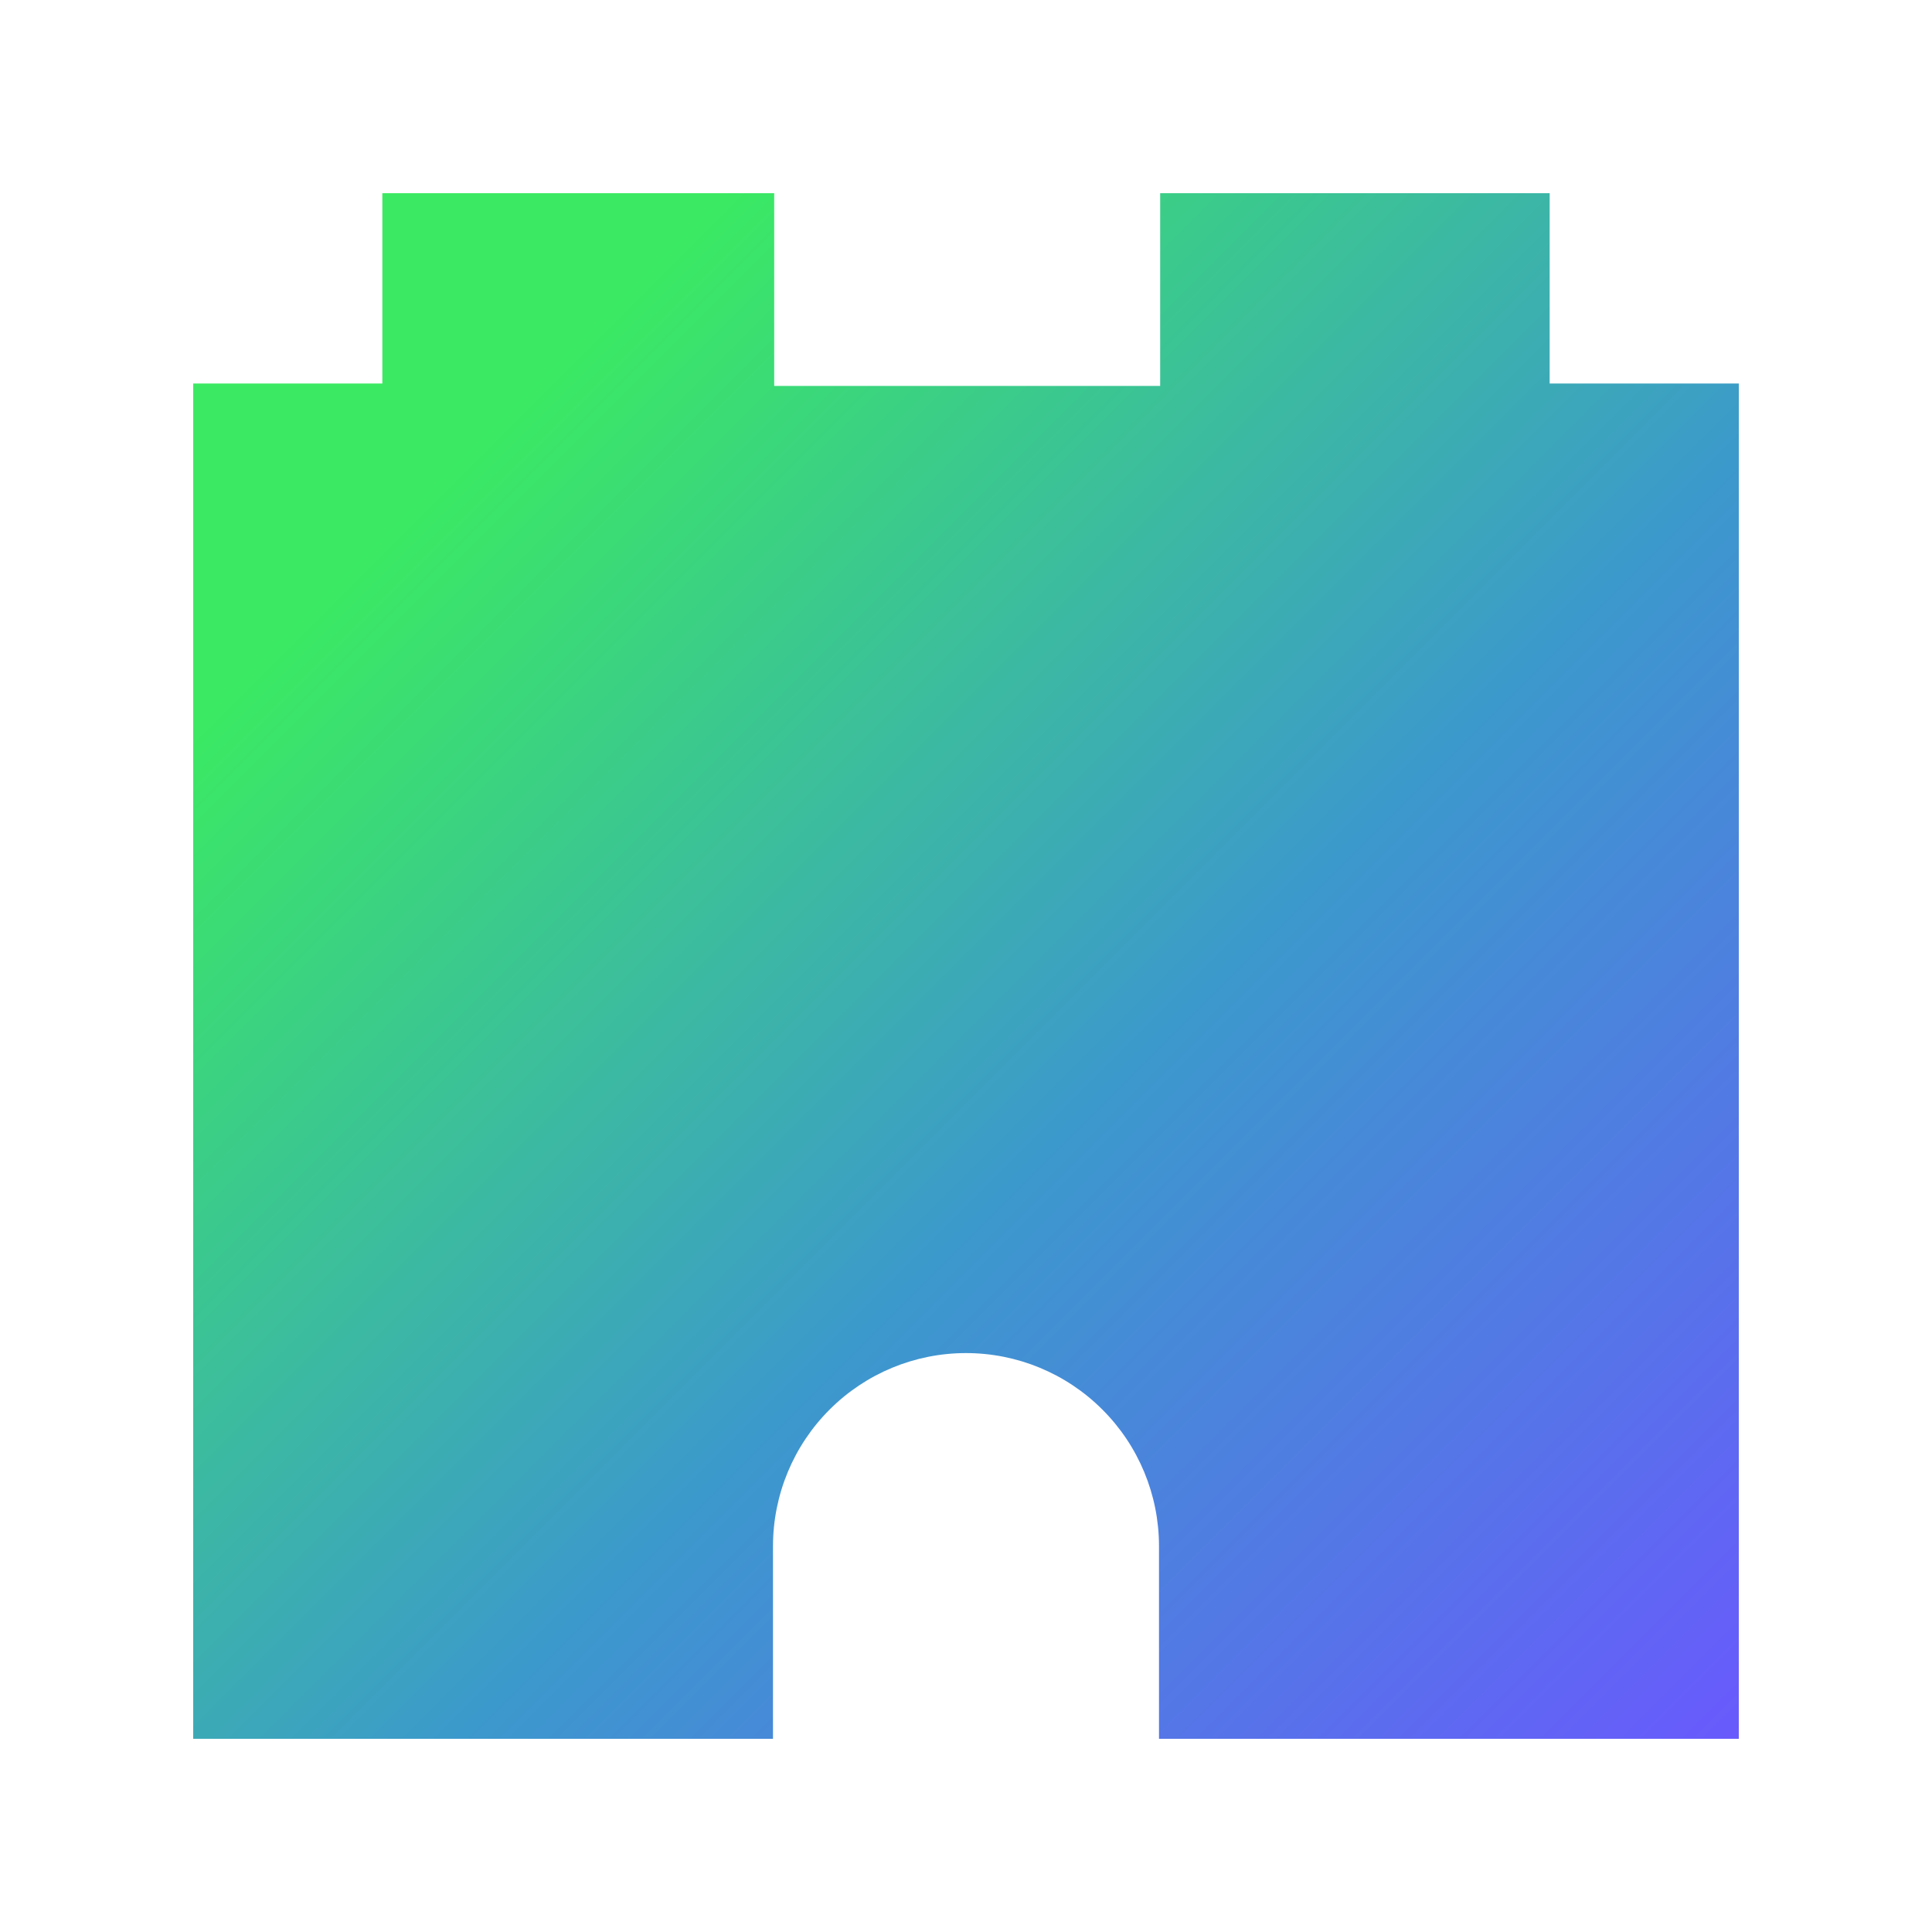
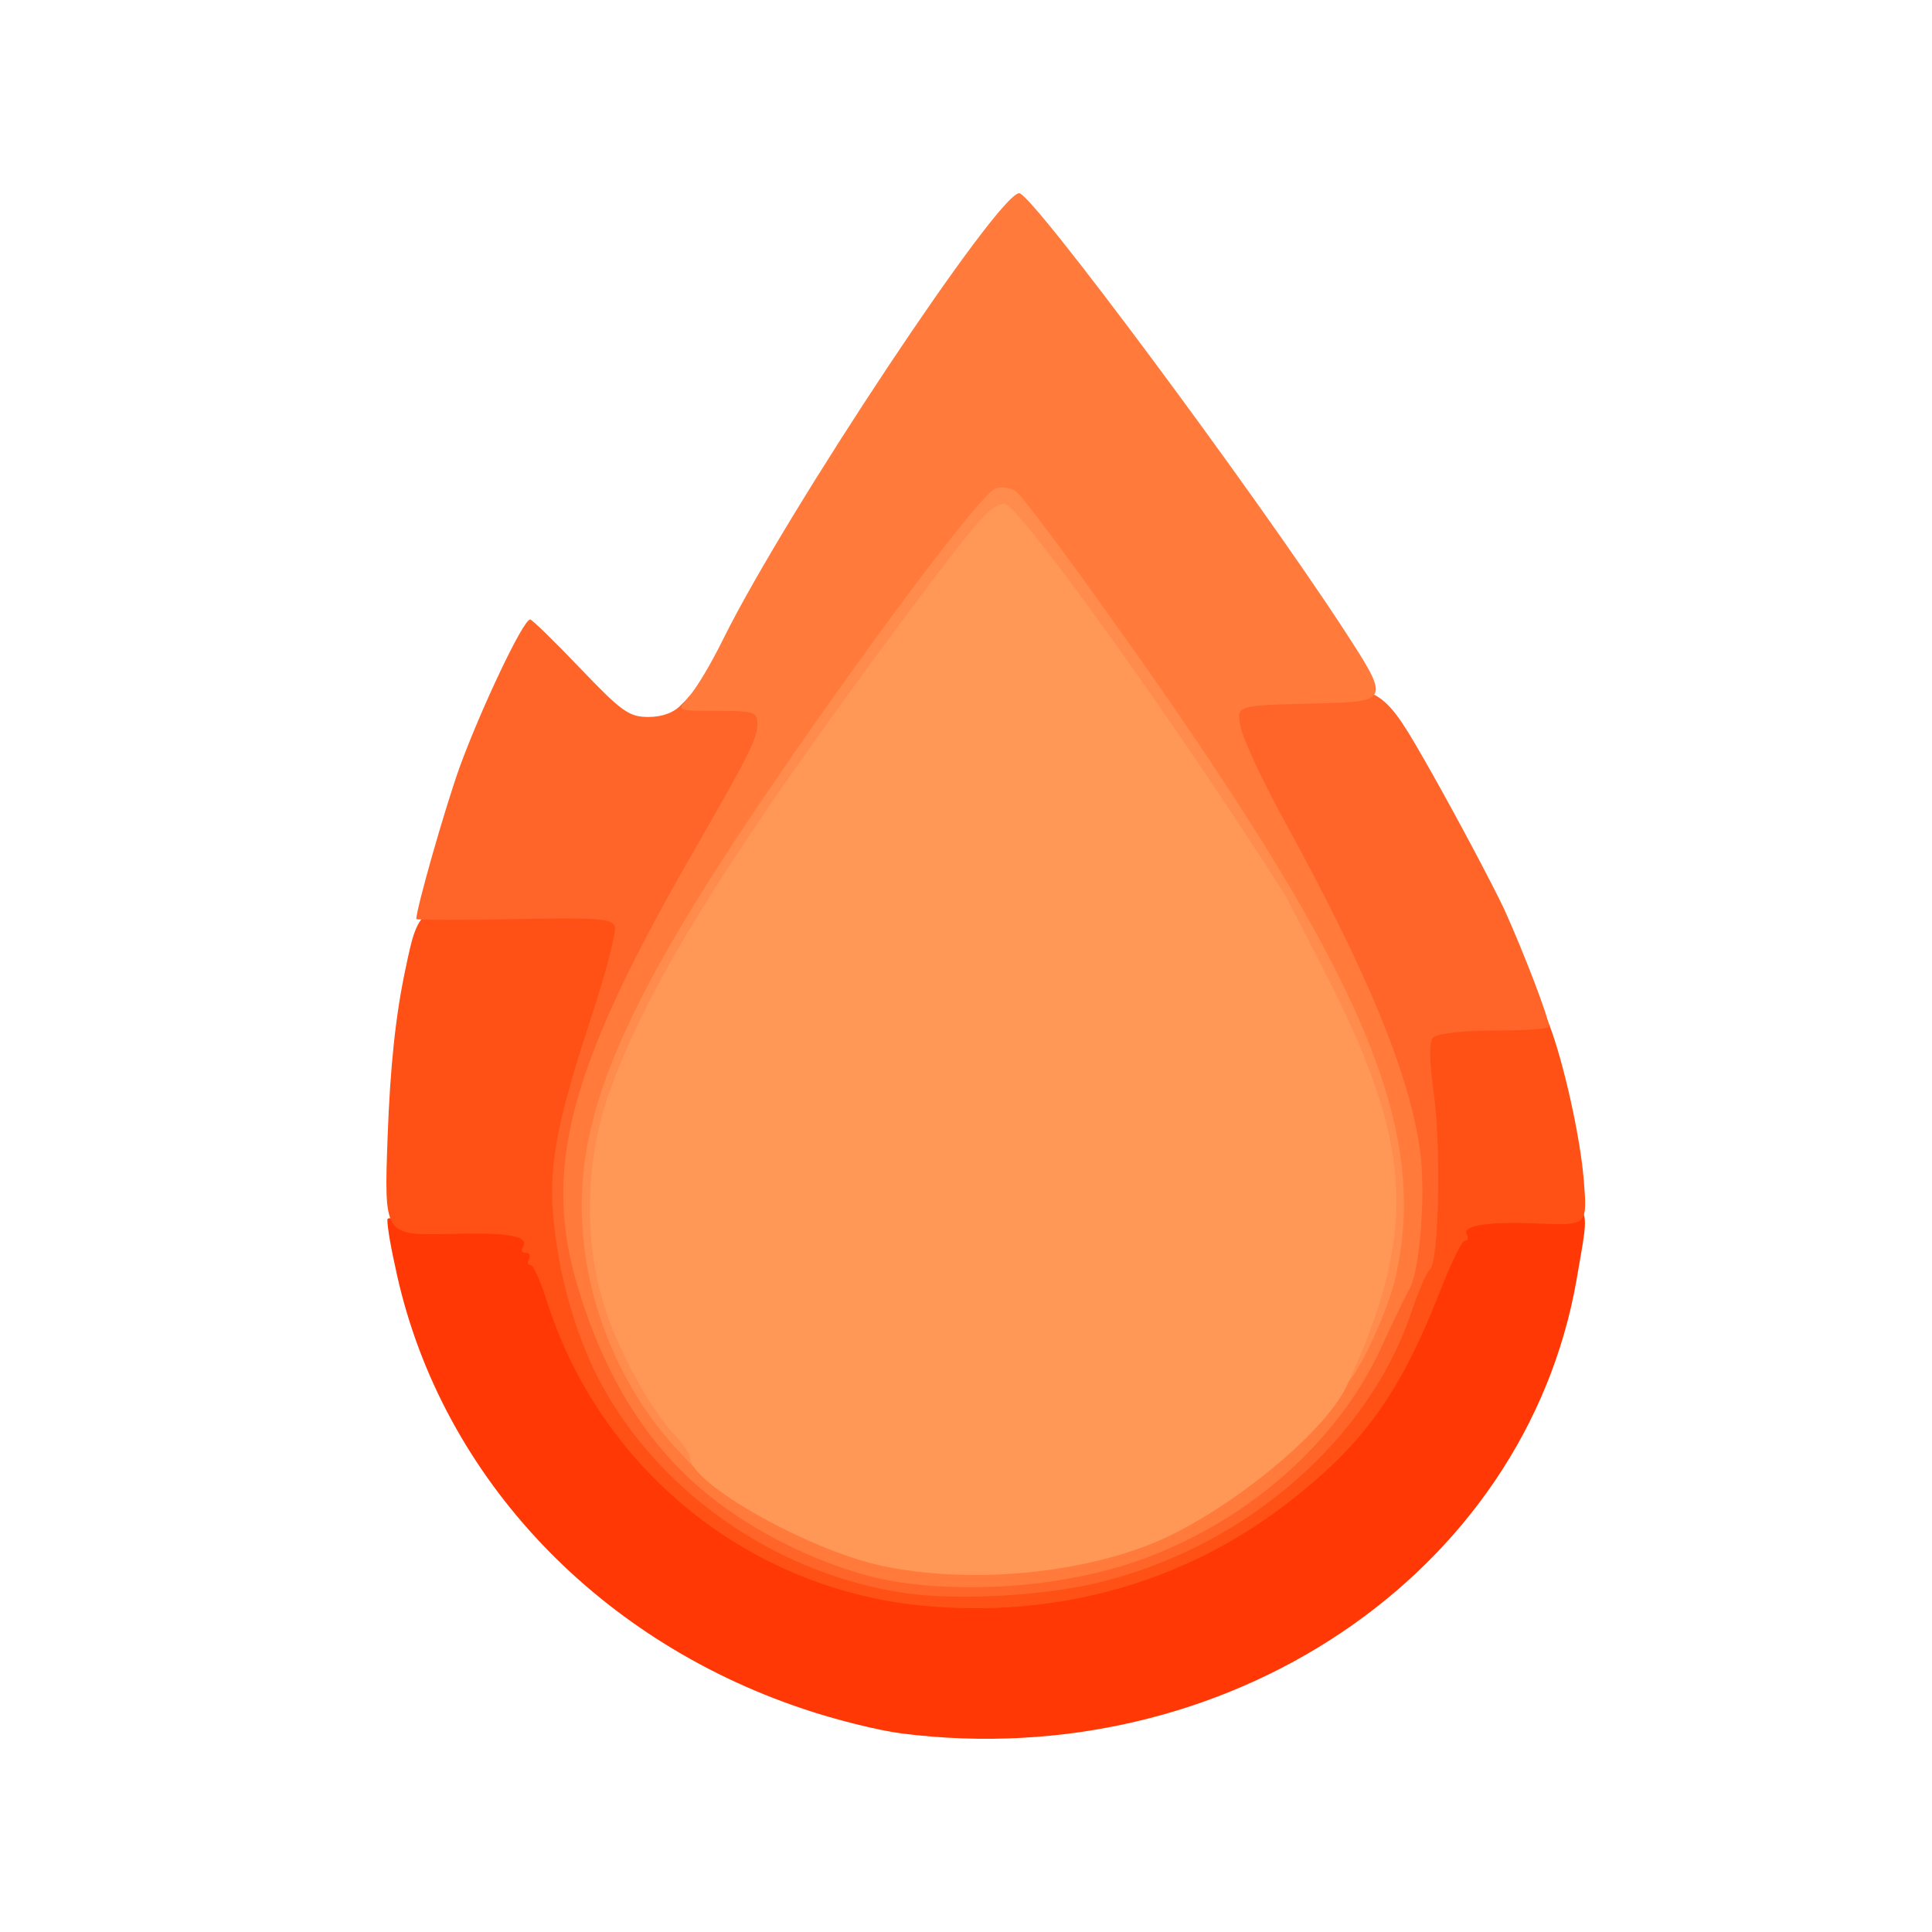
- <svg xmlns="http://www.w3.org/2000/svg" width="40" height="40" viewBox="0 0 40 40" fill="none">
-   <path d="M32.084 7.94V4H24.02V7.99H16.029V4H7.916V7.94H4V36H16.004V32.005C16.006 30.946 16.427 29.931 17.177 29.183C17.926 28.434 18.941 28.014 20 28.014C21.059 28.014 22.074 28.434 22.823 29.183C23.573 29.931 23.994 30.946 23.996 32.005V36H36V7.94H32.084Z" fill="url(#paint0_linear)" />
-   <defs>
-     <linearGradient id="paint0_linear" x1="2.942" y1="4.9" x2="37.777" y2="39.734" gradientUnits="userSpaceOnUse">
-       <stop offset="0.159" stop-color="#3BEA62" />
-       <stop offset="0.54" stop-color="#3C99CC" />
-       <stop offset="0.937" stop-color="#6B57FF" />
-     </linearGradient>
-   </defs>
+ <svg xmlns="http://www.w3.org/2000/svg" width="40px" height="40px" viewBox="0 0 40 40" version="1.1">
+   <g id="Plugin-Icon" stroke="none" stroke-width="1" fill="none" fill-rule="evenodd">
+     <g id="hono" transform="translate(8, 4)" fill-rule="nonzero">
+       <path d="M10.656,31.888 C10.177,31.825 9.269,31.598 8.638,31.383 C4.263,29.921 1.048,26.441 0.178,22.204 C0.064,21.7 0.001,21.259 0.026,21.233 C0.039,21.208 0.733,21.17 1.552,21.158 C3.267,21.12 3.217,21.082 3.658,22.431 C5.474,27.929 11.16,30.387 16.38,27.916 C17.351,27.462 18.864,26.39 19.406,25.76 C20.44,24.587 20.743,24.083 21.474,22.267 C21.726,21.637 22.004,21.095 22.079,21.032 C22.168,20.981 22.823,20.931 23.542,20.931 C25.03,20.931 24.929,20.792 24.639,22.507 C23.567,28.597 17.389,32.745 10.656,31.888 Z" id="Path" fill="#FF3805" />
+       <path d="M11.059,29.24 C7.453,28.874 4.414,26.39 3.317,22.923 C3.191,22.519 3.04,22.192 2.99,22.192 C2.927,22.192 2.914,22.141 2.952,22.066 C2.99,22.002 2.964,21.939 2.889,21.939 C2.813,21.939 2.775,21.889 2.826,21.826 C2.964,21.586 2.548,21.511 1.262,21.549 C-0.049,21.574 -0.049,21.574 0.026,19.519 C0.077,18.106 0.19,17.022 0.392,16.076 C0.682,14.689 0.682,14.689 2.889,14.689 C5.095,14.689 5.095,14.689 5.133,15.232 C5.158,15.622 5.007,16.278 4.603,17.501 C3.834,19.859 3.733,20.452 3.948,21.662 C4.553,25.041 6.886,27.538 10.265,28.433 C12.635,29.063 15.8,28.332 17.969,26.668 C19.356,25.609 20.743,23.629 20.995,22.343 C21.045,22.116 21.121,21.939 21.184,21.939 C21.399,21.939 21.449,20.439 21.298,18.888 C21.159,17.615 21.159,17.236 21.285,17.11 C21.373,17.022 21.928,16.946 22.685,16.921 C23.946,16.871 23.946,16.871 24.084,17.236 C24.374,18.005 24.715,19.519 24.79,20.426 C24.866,21.372 24.866,21.372 23.882,21.334 C22.823,21.284 22.256,21.372 22.369,21.561 C22.407,21.637 22.395,21.687 22.332,21.687 C22.269,21.687 22.067,22.103 21.865,22.608 C20.995,24.852 20.238,25.911 18.587,27.172 C16.468,28.786 13.833,29.517 11.059,29.24 Z" id="Path" fill="#FF5116" />
+       <path d="M10.769,28.988 C8.21,28.622 5.839,27.046 4.566,24.865 C4.061,24.007 3.67,22.835 3.507,21.649 C3.317,20.3 3.456,19.455 4.225,17.11 C4.54,16.152 4.767,15.282 4.73,15.181 C4.667,15.017 4.364,14.992 2.637,15.03 C1.527,15.055 0.619,15.042 0.619,15.03 C0.619,14.815 1.199,12.773 1.514,11.89 C1.93,10.743 2.826,8.826 2.977,8.826 C3.015,8.826 3.481,9.28 4.011,9.835 C4.868,10.73 5.02,10.844 5.423,10.844 C5.713,10.844 5.953,10.755 6.104,10.591 C6.293,10.39 6.495,10.339 7.201,10.339 C8.058,10.339 8.058,10.339 8.058,10.97 C8.058,11.701 8.046,11.726 6.57,14.298 C4.931,17.173 4.023,19.493 4.023,20.792 C4.023,21.422 4.603,23.238 5.108,24.222 C6.243,26.39 8.55,27.979 11.097,28.383 C13.833,28.811 17.048,27.588 19.028,25.382 C19.583,24.751 19.948,24.108 20.844,22.204 C20.919,22.04 20.982,21.385 20.982,20.754 C20.982,19.834 20.907,19.392 20.617,18.497 C20.264,17.425 19.179,15.131 17.893,12.748 C17.364,11.751 17.263,11.474 17.263,10.894 C17.263,10.213 17.263,10.213 18.94,10.213 C20.629,10.213 20.629,10.213 21.651,12.016 C22.205,13 22.874,14.261 23.139,14.815 C23.555,15.736 24.072,17.085 24.072,17.262 C24.072,17.299 23.567,17.337 22.937,17.337 C22.319,17.337 21.752,17.4 21.676,17.476 C21.588,17.564 21.588,17.917 21.689,18.661 C21.84,19.796 21.789,22.166 21.6,22.292 C21.537,22.343 21.373,22.721 21.235,23.125 C20.365,25.773 17.83,27.992 14.817,28.748 C13.669,29.038 11.879,29.139 10.769,28.988 Z" id="Path" fill="#FF6428" />
+       <path d="M10.479,28.736 C9.521,28.572 8.26,28.055 7.277,27.399 C5.688,26.353 4.629,24.839 3.973,22.683 C3.229,20.25 3.759,18.195 6.192,13.92 C7.554,11.55 7.68,11.298 7.68,10.97 C7.68,10.743 7.604,10.718 6.835,10.718 C6.003,10.718 6.003,10.718 6.255,10.428 C6.407,10.276 6.734,9.721 6.987,9.204 C8.298,6.569 12.661,0 13.102,0 C13.367,0 17.931,6.141 19.81,9.015 C20.793,10.528 20.793,10.528 19.205,10.566 C17.603,10.604 17.603,10.604 17.679,11.02 C17.717,11.26 18.12,12.13 18.574,12.962 C20.339,16.177 21.209,18.295 21.411,19.897 C21.512,20.767 21.399,22.255 21.197,22.658 C21.121,22.784 20.831,23.389 20.541,24.02 C19.671,25.823 17.969,27.361 15.914,28.181 C14.363,28.811 12.219,29.026 10.479,28.736 Z M13.821,28.042 C15.598,27.676 17.036,26.933 18.297,25.747 C20.175,23.969 21.008,21.599 20.491,19.556 C20.012,17.665 18.978,15.635 16.948,12.546 C15.624,10.516 12.862,6.683 12.736,6.683 C12.598,6.683 9.508,10.932 7.907,13.302 C5.776,16.48 4.641,18.838 4.452,20.502 C4.25,22.154 5.158,24.36 6.659,25.861 C8.563,27.777 11.211,28.584 13.821,28.042 Z" id="Shape" fill="#FF7A3B" />
+       <path d="M5.953,25.936 C4.654,24.499 3.923,22.431 4.061,20.502 C4.187,18.573 5.196,16.404 7.617,12.798 C9.735,9.658 12.308,6.204 12.61,6.115 C12.749,6.065 12.938,6.103 13.039,6.178 C13.329,6.418 16.09,10.264 17.326,12.168 C20.566,17.085 21.499,19.809 20.894,22.444 C20.718,23.213 20.049,24.613 19.822,24.688 C19.545,24.776 19.633,23.919 19.974,23.15 C20.15,22.746 20.365,22.04 20.44,21.561 C20.566,20.792 20.554,20.59 20.314,19.594 C20.075,18.636 18.889,15.988 18.246,14.942 C16.456,12.117 12.925,7.061 12.724,7.074 C12.686,7.074 11.98,7.981 11.147,9.104 C6.331,15.597 4.603,18.724 4.629,20.994 C4.641,22.431 5.398,24.335 6.369,25.356 C6.621,25.621 6.684,25.798 6.646,26.176 C6.608,26.655 6.608,26.655 5.953,25.936 Z" id="Path" fill="#FF8C4D" />
+       <path d="M10.265,28.42 C8.764,28.105 6.293,26.718 6.293,26.189 C6.293,26.113 6.154,25.911 5.99,25.735 C5.461,25.18 4.78,23.932 4.503,23.011 C4.087,21.7 4.124,20.061 4.578,18.724 C5.347,16.48 7.062,13.718 10.744,8.763 C12.282,6.708 12.522,6.431 12.799,6.431 C13.089,6.431 16.481,11.171 18.625,14.563 C18.7,14.702 19.142,15.559 19.595,16.455 C21.272,19.809 21.323,21.599 19.873,24.713 C19.394,25.71 17.313,27.386 15.8,27.979 C14.186,28.61 11.992,28.786 10.265,28.42 Z" id="Path" fill="#FF9756" />
+     </g>
+   </g>
</svg>
